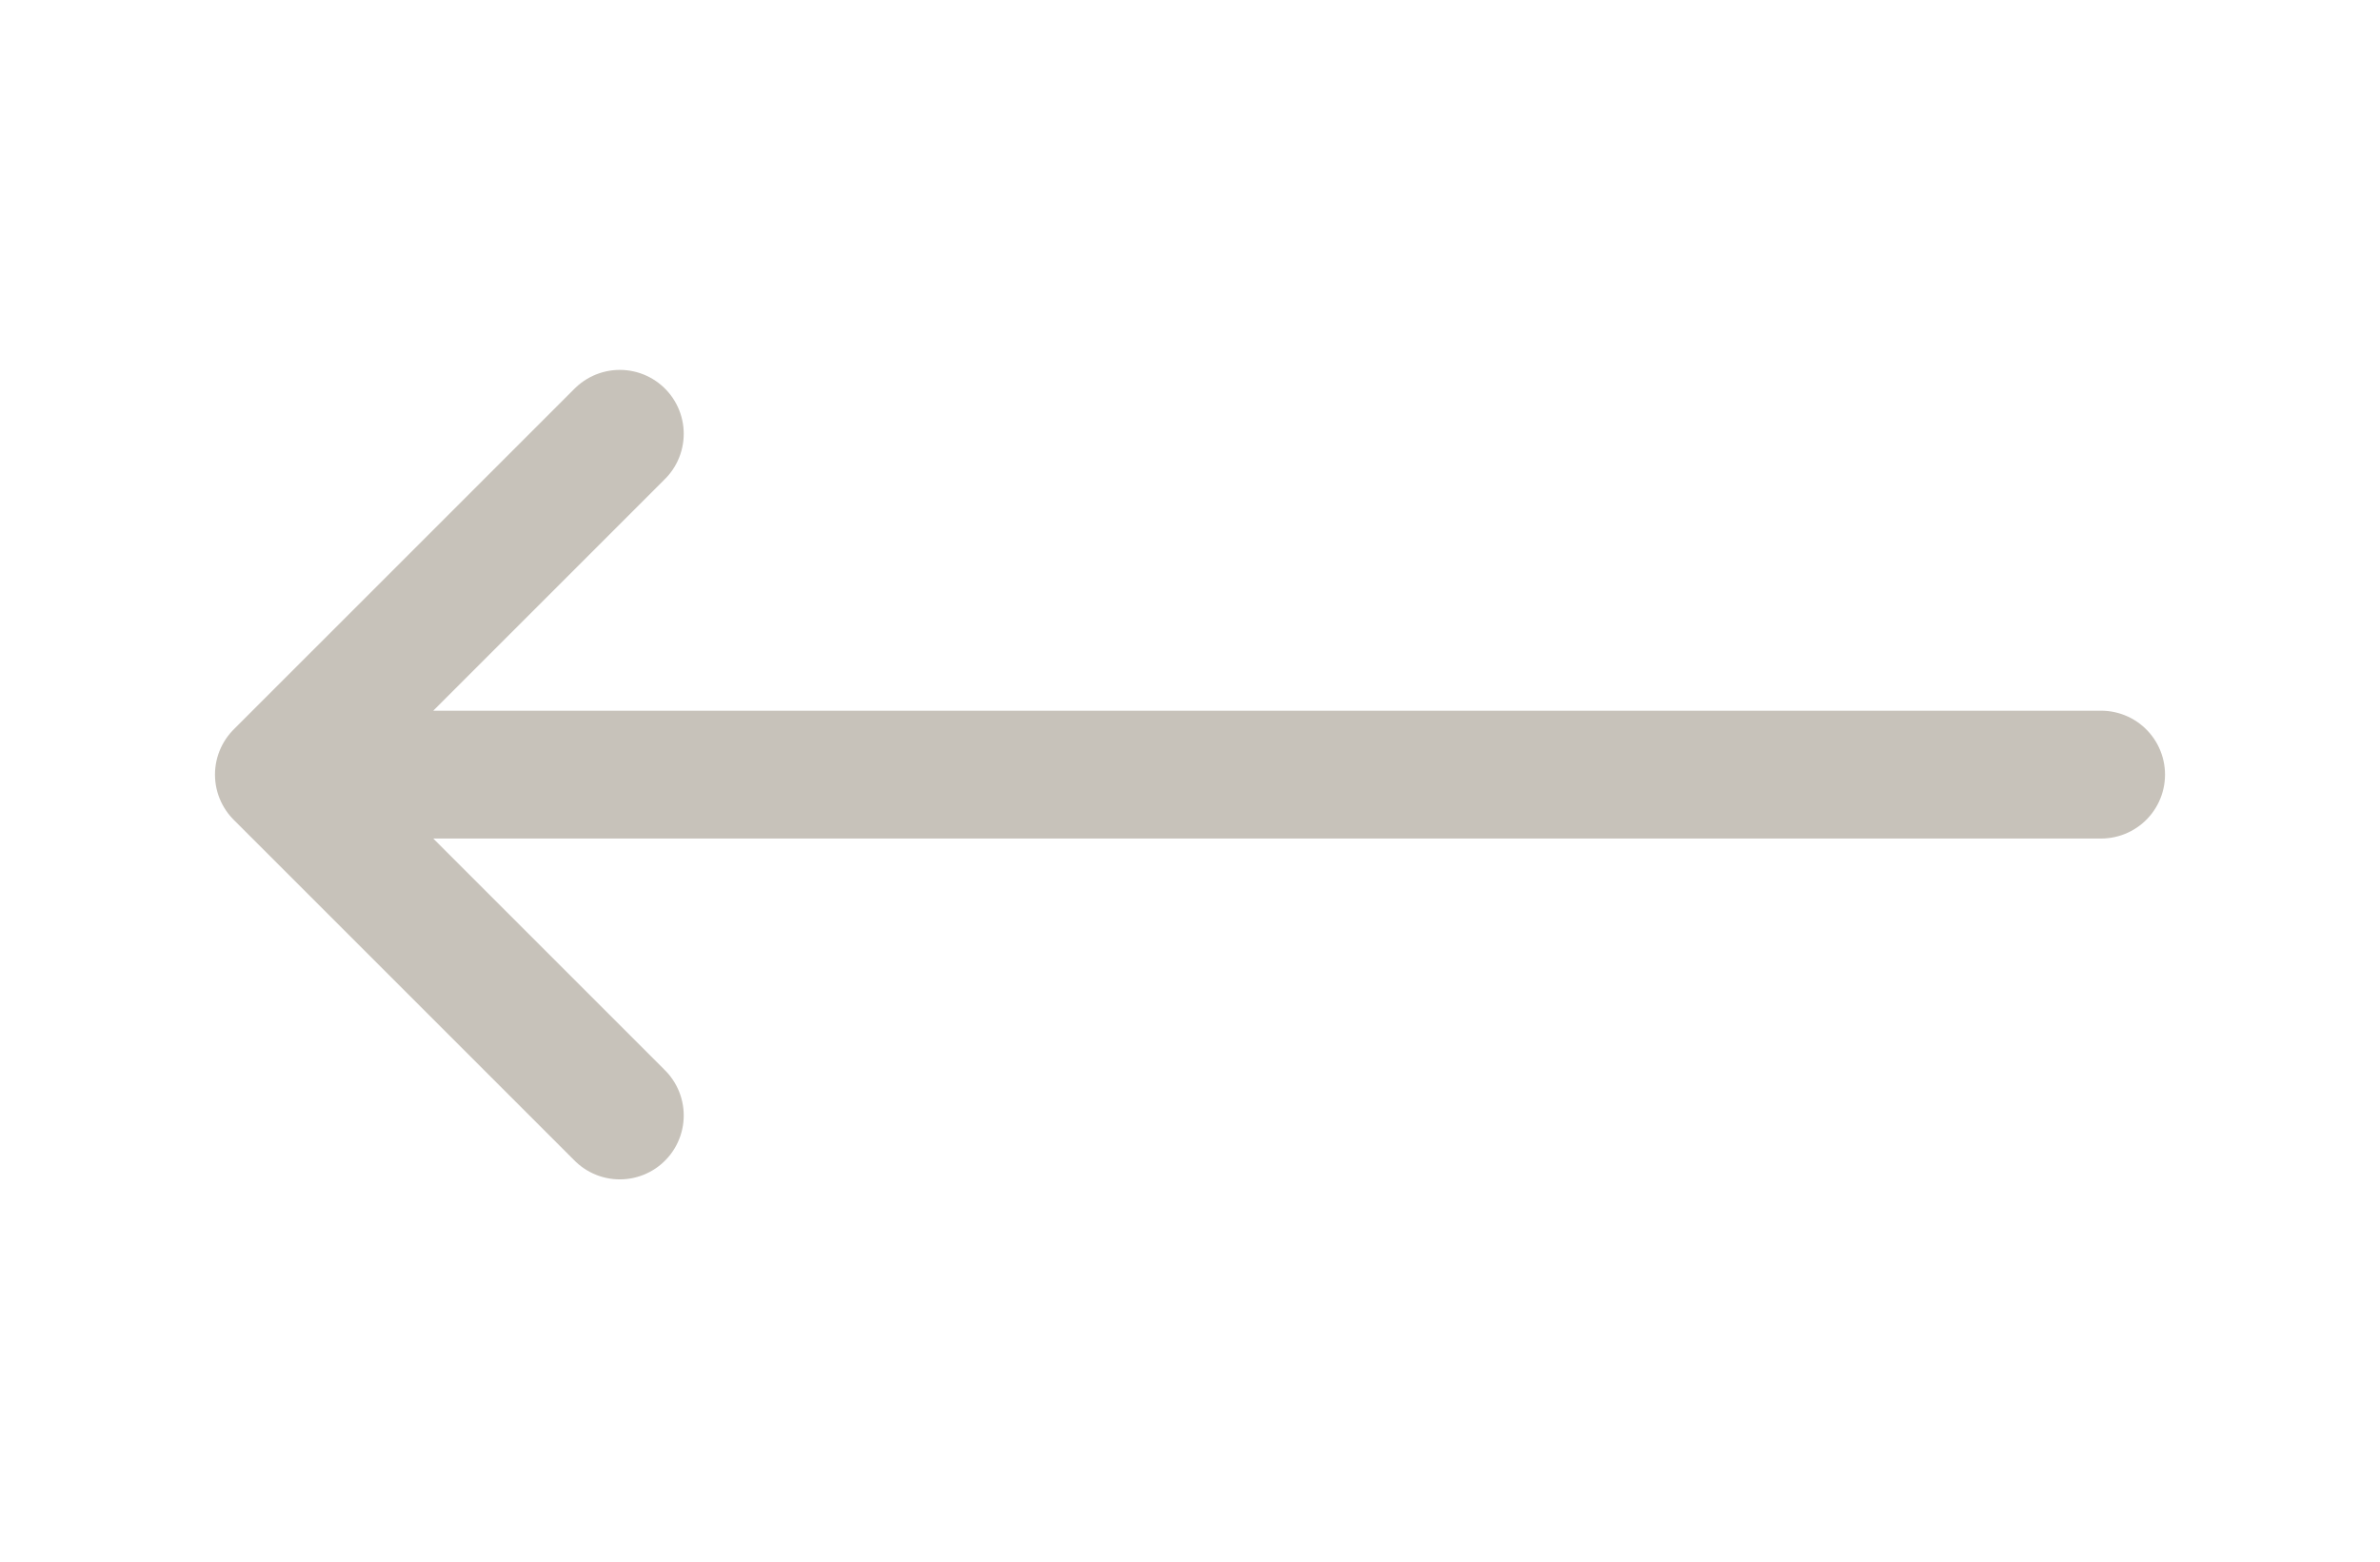
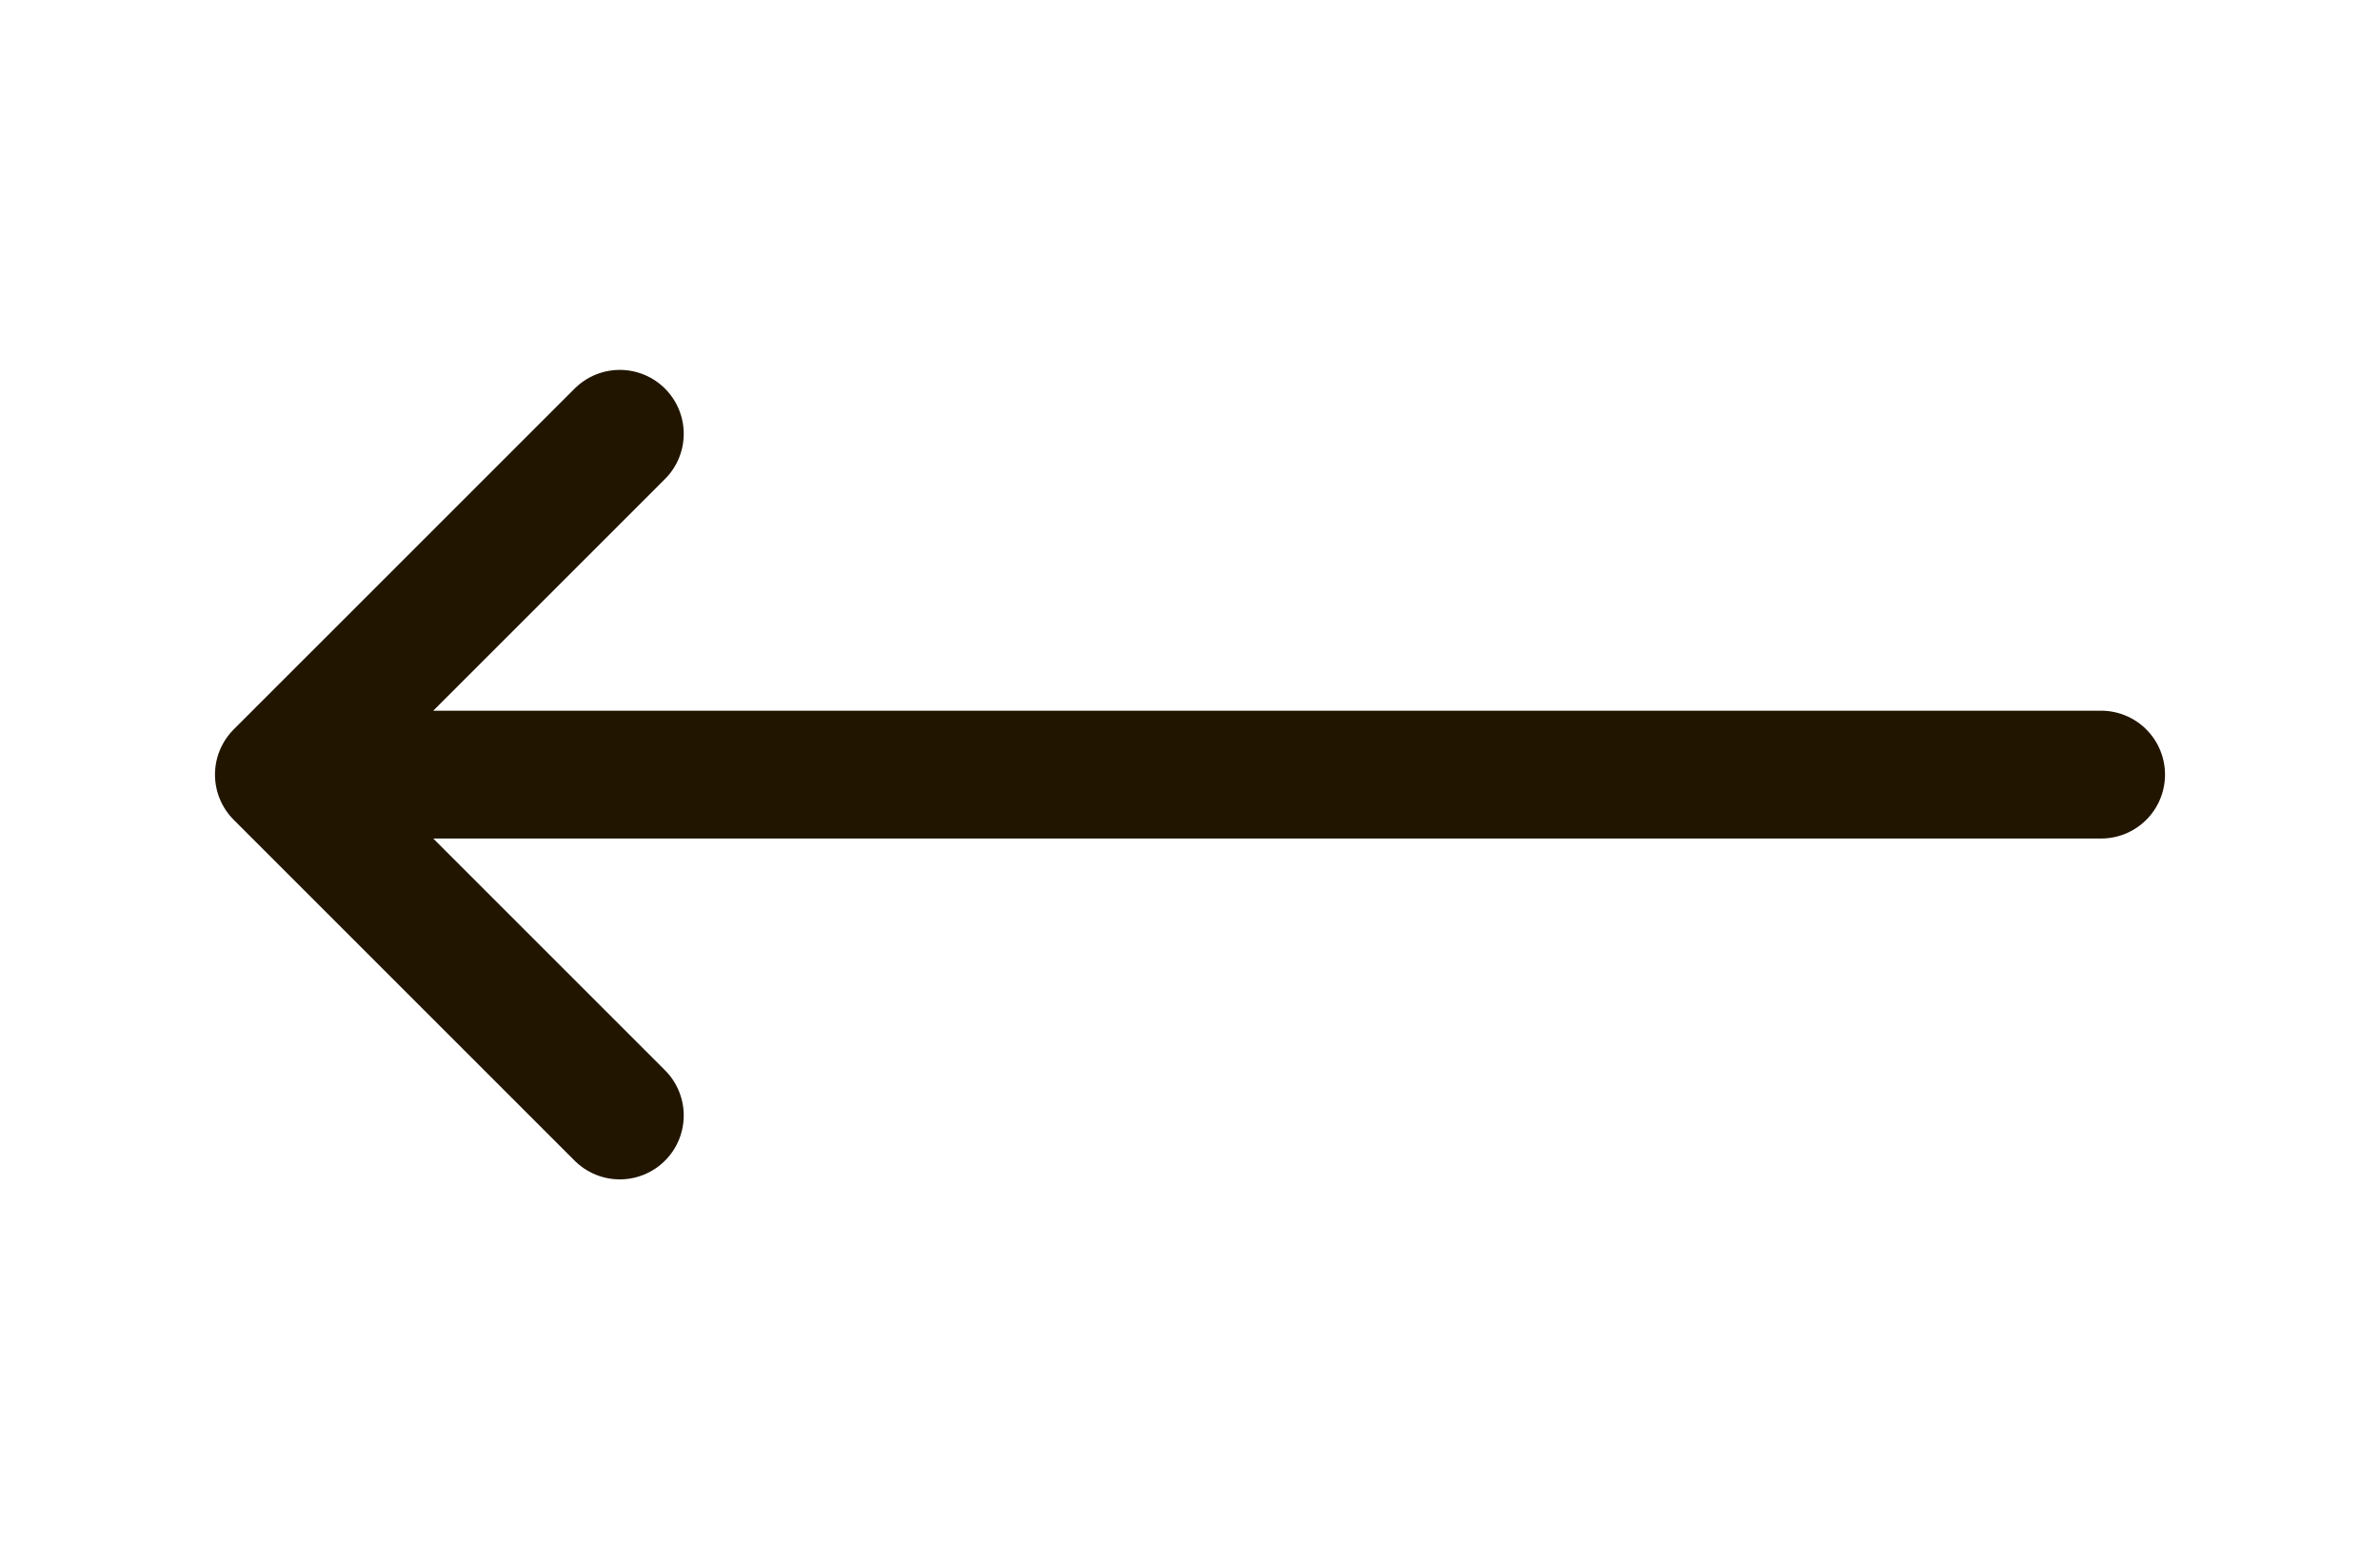
<svg xmlns="http://www.w3.org/2000/svg" width="64" height="42" viewBox="0 0 64 42" fill="none">
-   <path d="M16.667 11.667L7.5 20.833M7.5 20.833L16.667 30M7.5 20.833H56.5" stroke="#C7C2BA" stroke-width="3.438" stroke-miterlimit="10" stroke-linecap="round" stroke-linejoin="round" />
+   <path d="M16.667 30L7.5 20.833L16.667 11.667M7.5 20.833H56.5" stroke="#211500" stroke-width="3.438" stroke-miterlimit="10" stroke-linecap="round" stroke-linejoin="round" />
</svg>
